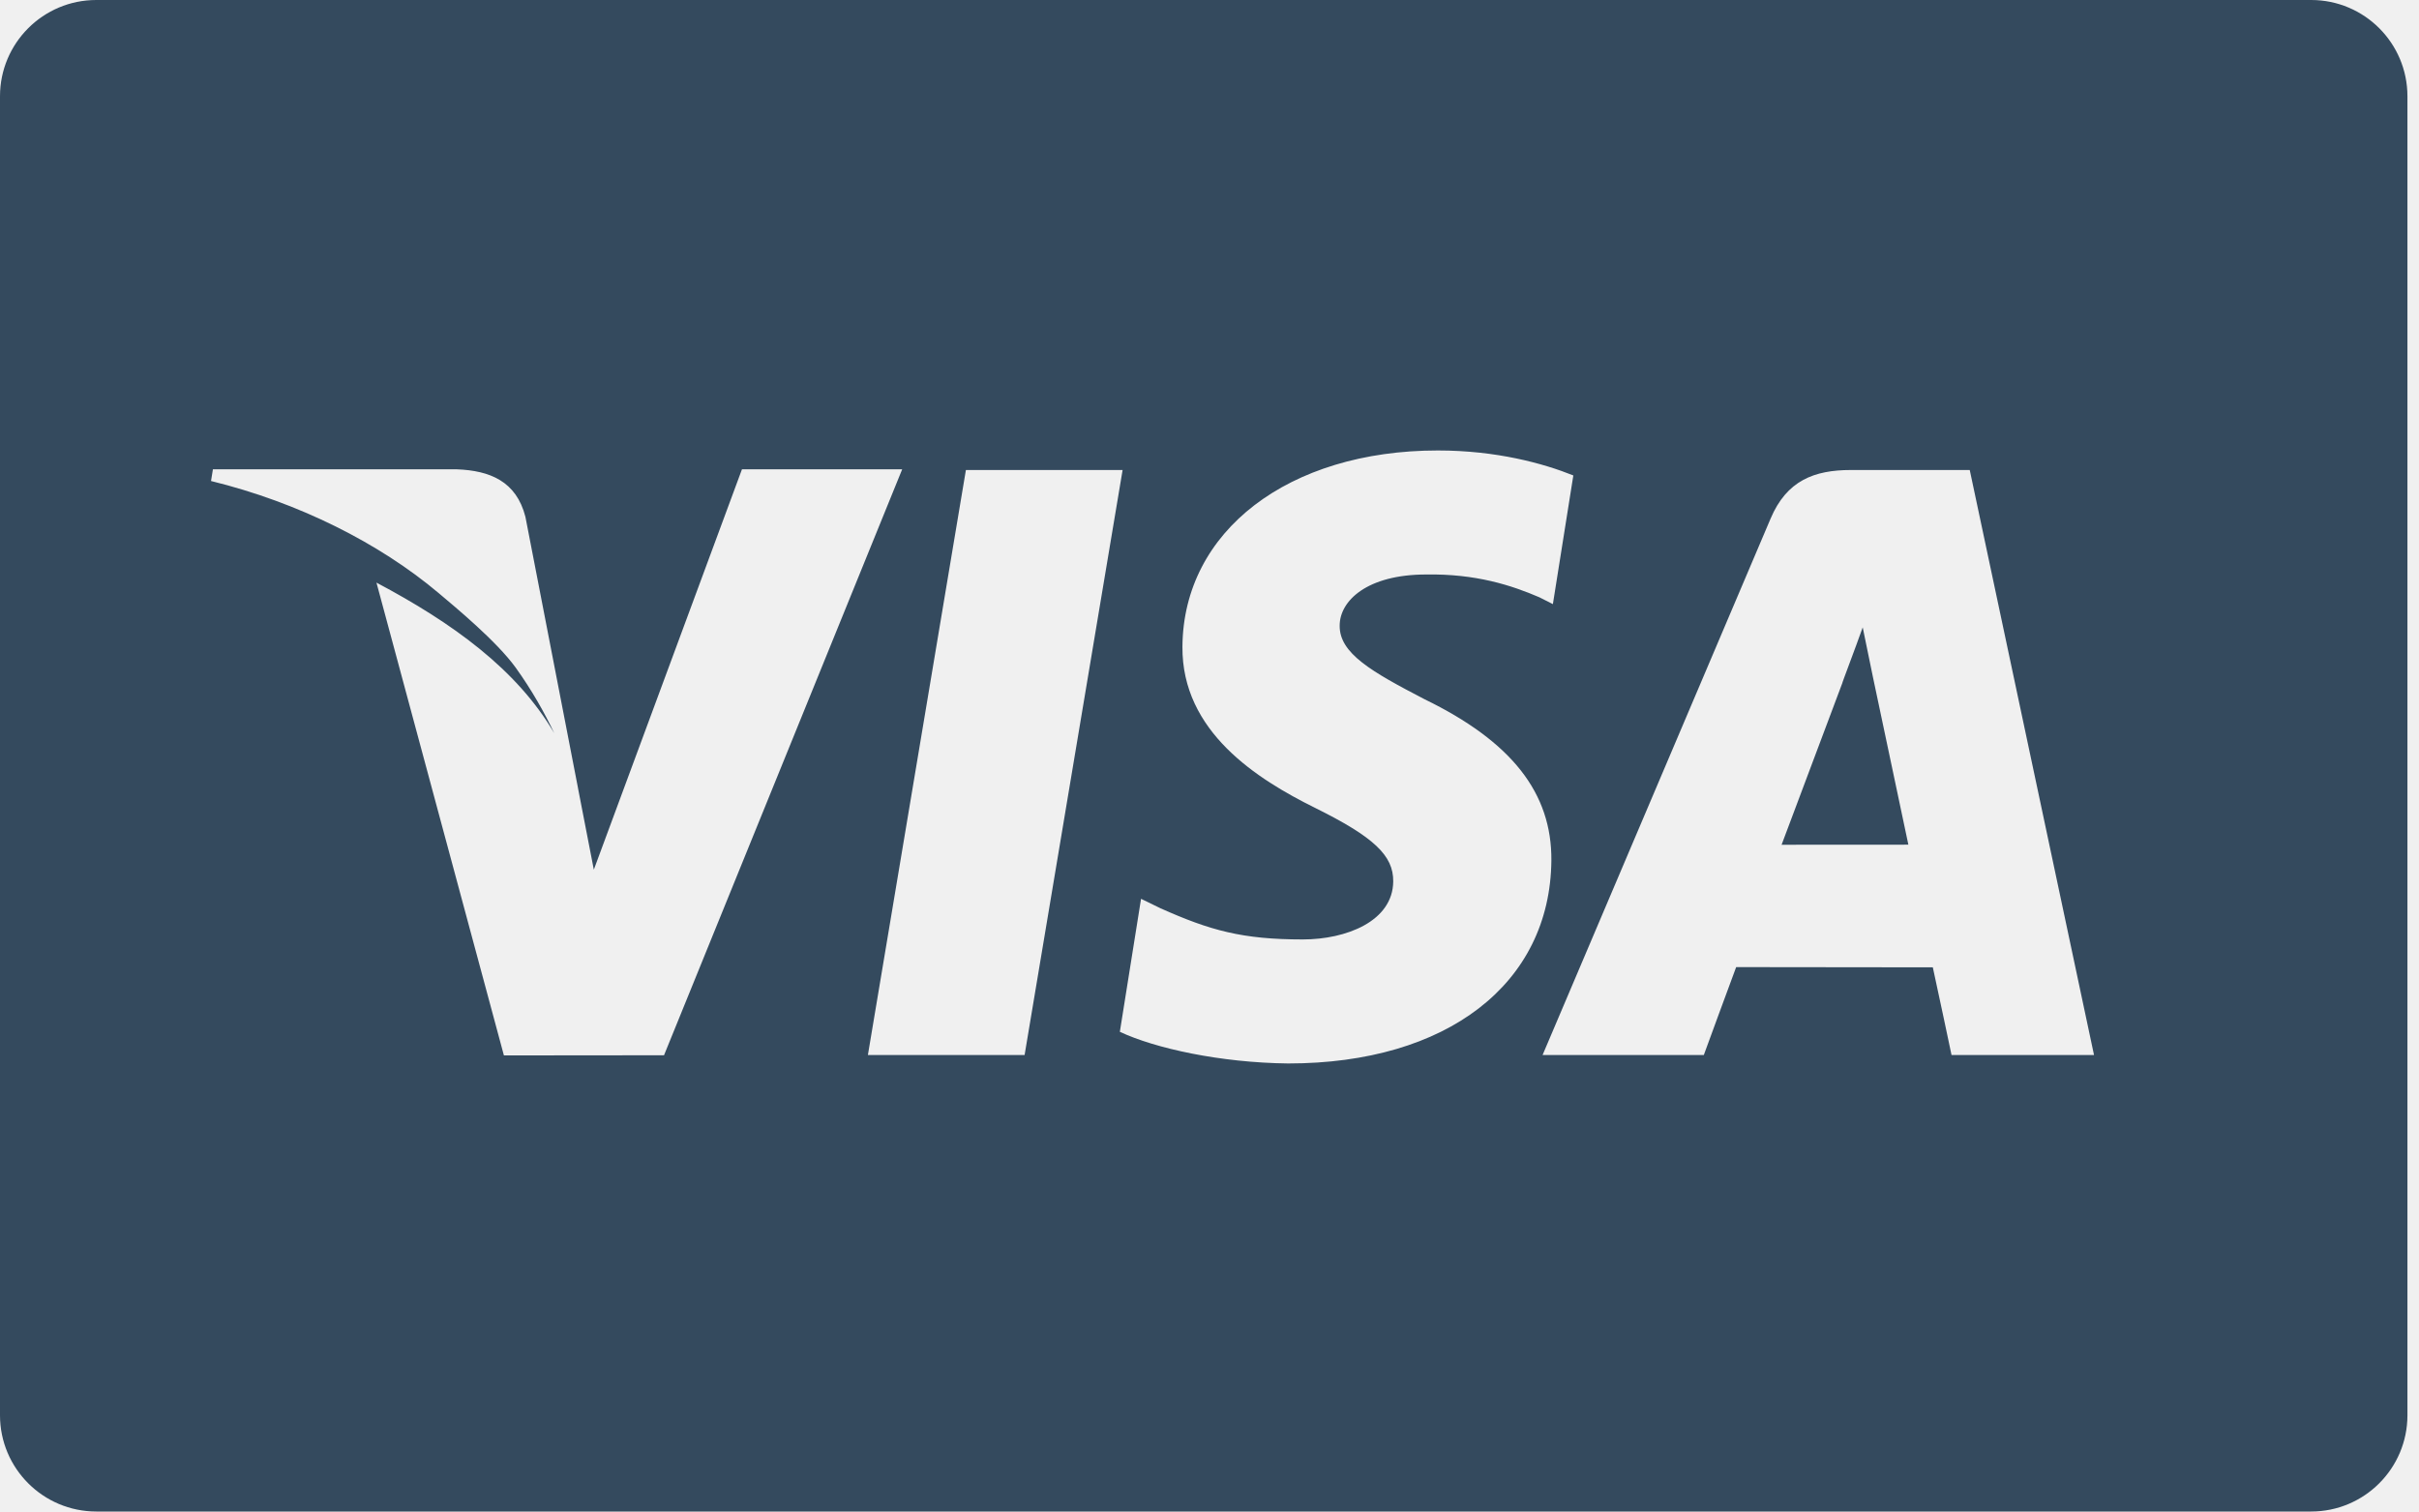
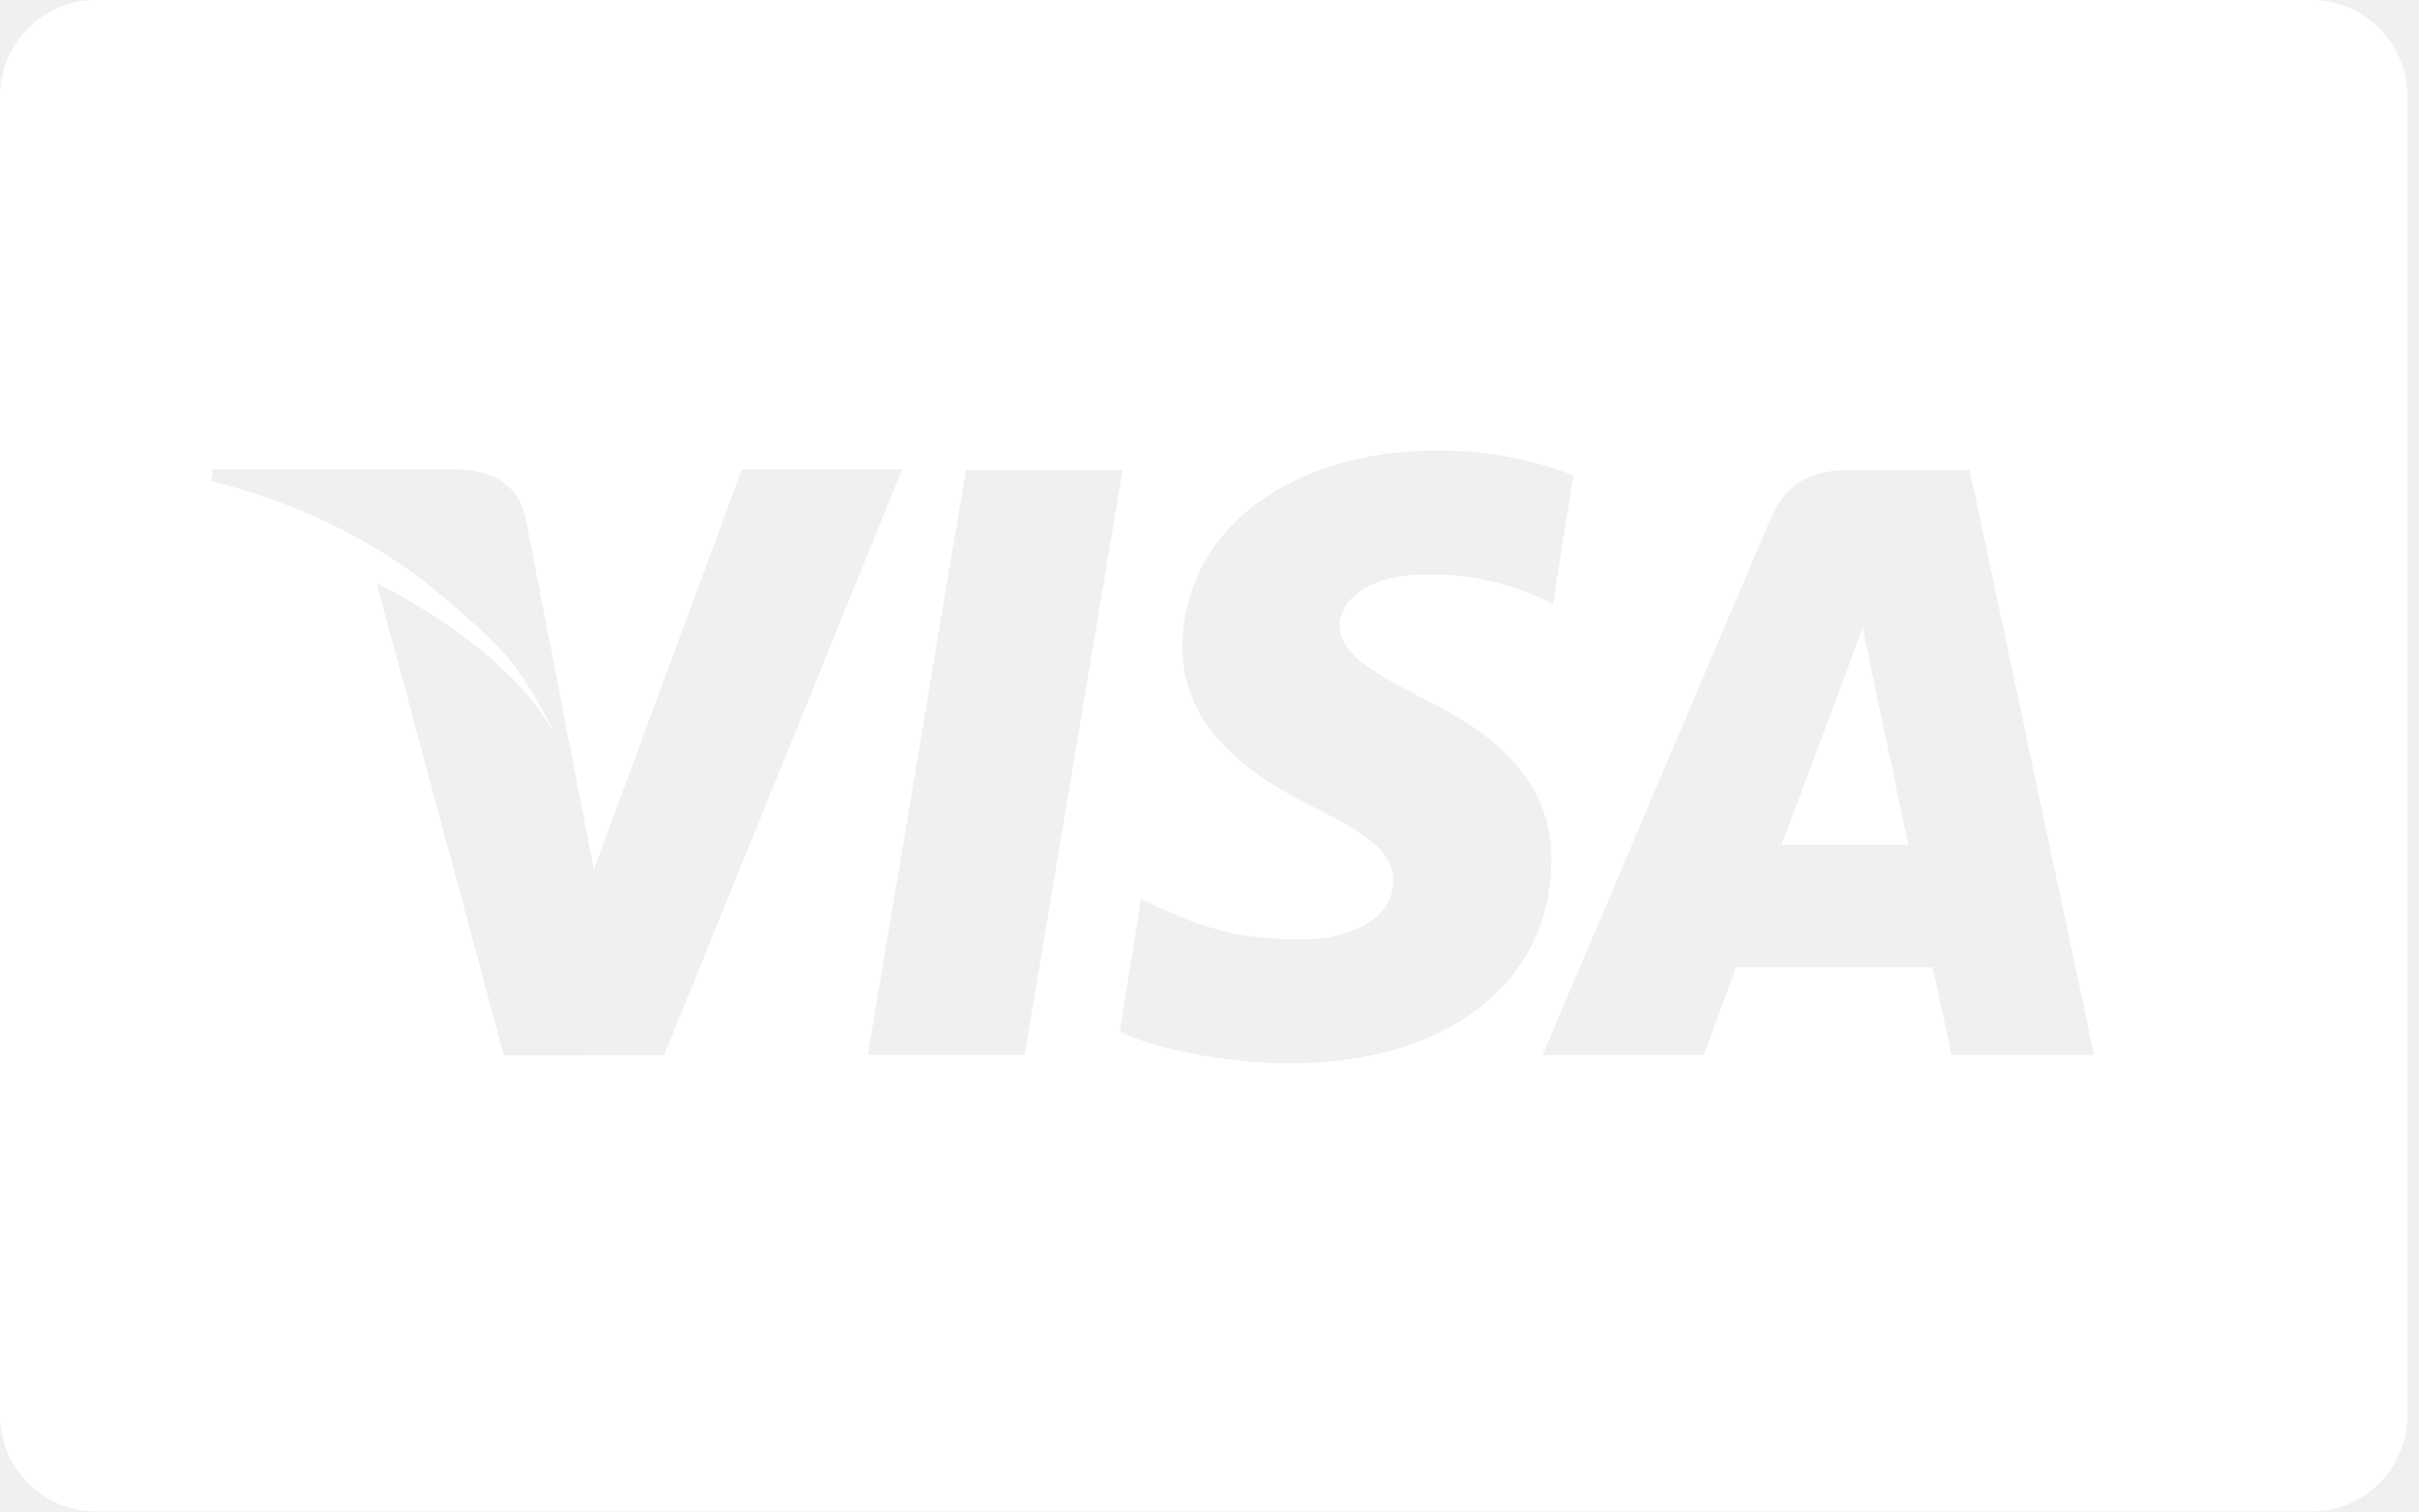
- <svg xmlns="http://www.w3.org/2000/svg" width="64" height="40" viewBox="0 0 64 40" fill="none">
-   <path d="M2.548 0C1.141 0 0 1.141 0 2.548V37.452C0 38.859 1.142 40 2.548 40H61.147C62.553 40 63.694 38.859 63.694 37.452V2.548C63.694 1.141 62.553 0 61.147 0H2.548ZM38.041 11.921C39.592 11.921 40.834 12.263 41.626 12.582L41.085 15.987L40.727 15.806C39.989 15.488 39.041 15.181 37.733 15.203C36.167 15.203 35.444 15.901 35.444 16.555C35.435 17.291 36.289 17.776 37.687 18.503C39.994 19.625 41.06 20.985 41.045 22.773C41.014 26.035 38.285 28.143 34.082 28.143C32.289 28.123 30.562 27.744 29.628 27.305L30.189 23.786L30.705 24.037C32.018 24.623 32.868 24.861 34.468 24.861C35.618 24.861 36.851 24.38 36.861 23.326C36.868 22.638 36.346 22.148 34.789 21.377C33.272 20.625 31.262 19.366 31.284 17.108C31.308 14.053 34.09 11.921 38.041 11.921ZM5.633 12.42H12.088C12.957 12.453 13.659 12.733 13.901 13.676L15.293 20.858C15.293 20.858 15.292 20.861 15.293 20.862L15.711 23.014L19.63 12.42H23.869L17.568 27.926L13.332 27.93L9.96 15.418C11.966 16.481 13.675 17.711 14.664 19.403C14.409 18.867 14.072 18.263 13.643 17.667C13.142 16.973 12.06 16.078 11.608 15.697C10.033 14.369 7.894 13.296 5.583 12.729L5.633 12.42ZM25.555 12.438H29.701L27.108 27.92H22.962L25.555 12.438ZM48.973 12.438H52.114L55.402 27.92H51.632C51.632 27.92 51.258 26.141 51.137 25.599C50.544 25.599 46.4 25.593 45.934 25.593C45.776 26.012 45.078 27.92 45.078 27.92H40.812L46.845 13.724C47.272 12.715 48 12.438 48.973 12.438ZM49.282 16.602C49.078 17.178 48.722 18.108 48.746 18.067C48.746 18.067 47.47 21.471 47.136 22.355L50.49 22.353C50.178 20.876 49.866 19.4 49.554 17.924L49.282 16.602V16.602Z" fill="#344A5E" />
+ <svg xmlns="http://www.w3.org/2000/svg" width="48" height="30" viewBox="0 0 48 30" fill="none">
+   <path d="M1.911 0C0.856 0 0 0.855 0 1.911V28.089C0 29.145 0.856 30 1.911 30H45.86C46.915 30 47.771 29.145 47.771 28.089V1.911C47.771 0.856 46.915 0 45.86 0H1.911ZM28.531 8.941C29.694 8.941 30.625 9.197 31.22 9.436L30.814 11.99L30.545 11.855C29.991 11.616 29.28 11.386 28.3 11.402C27.126 11.402 26.583 11.926 26.583 12.416C26.576 12.968 27.217 13.332 28.265 13.877C29.995 14.719 30.795 15.739 30.784 17.079C30.761 19.526 28.714 21.107 25.562 21.107C24.217 21.092 22.921 20.808 22.221 20.479L22.642 17.839L23.029 18.027C24.013 18.468 24.651 18.645 25.851 18.645C26.713 18.645 27.639 18.285 27.646 17.494C27.651 16.979 27.259 16.611 26.092 16.033C24.954 15.469 23.446 14.525 23.463 12.831C23.481 10.54 25.568 8.941 28.531 8.941ZM4.225 9.315H9.066C9.718 9.34 10.244 9.55 10.426 10.257L11.47 15.643C11.47 15.644 11.469 15.646 11.47 15.646L11.783 17.26L14.722 9.315H17.902L13.176 20.945L9.999 20.948L7.47 11.563C8.975 12.361 10.256 13.283 10.998 14.552C10.806 14.15 10.554 13.697 10.232 13.25C9.856 12.73 9.045 12.058 8.706 11.773C7.525 10.777 5.92 9.972 4.187 9.547L4.225 9.315ZM19.166 9.329H22.276L20.331 20.94H17.221L19.166 9.329ZM36.73 9.329H39.085L41.552 20.94H38.724C38.724 20.94 38.444 19.606 38.352 19.199C37.908 19.199 34.8 19.195 34.45 19.195C34.332 19.509 33.808 20.94 33.808 20.94H30.609L35.134 10.293C35.454 9.537 36 9.329 36.73 9.329ZM36.961 12.452C36.808 12.884 36.542 13.581 36.559 13.55C36.559 13.55 35.602 16.103 35.352 16.766L37.867 16.765C37.633 15.657 37.4 14.55 37.166 13.443L36.961 12.452V12.452Z" fill="white" />
</svg>
